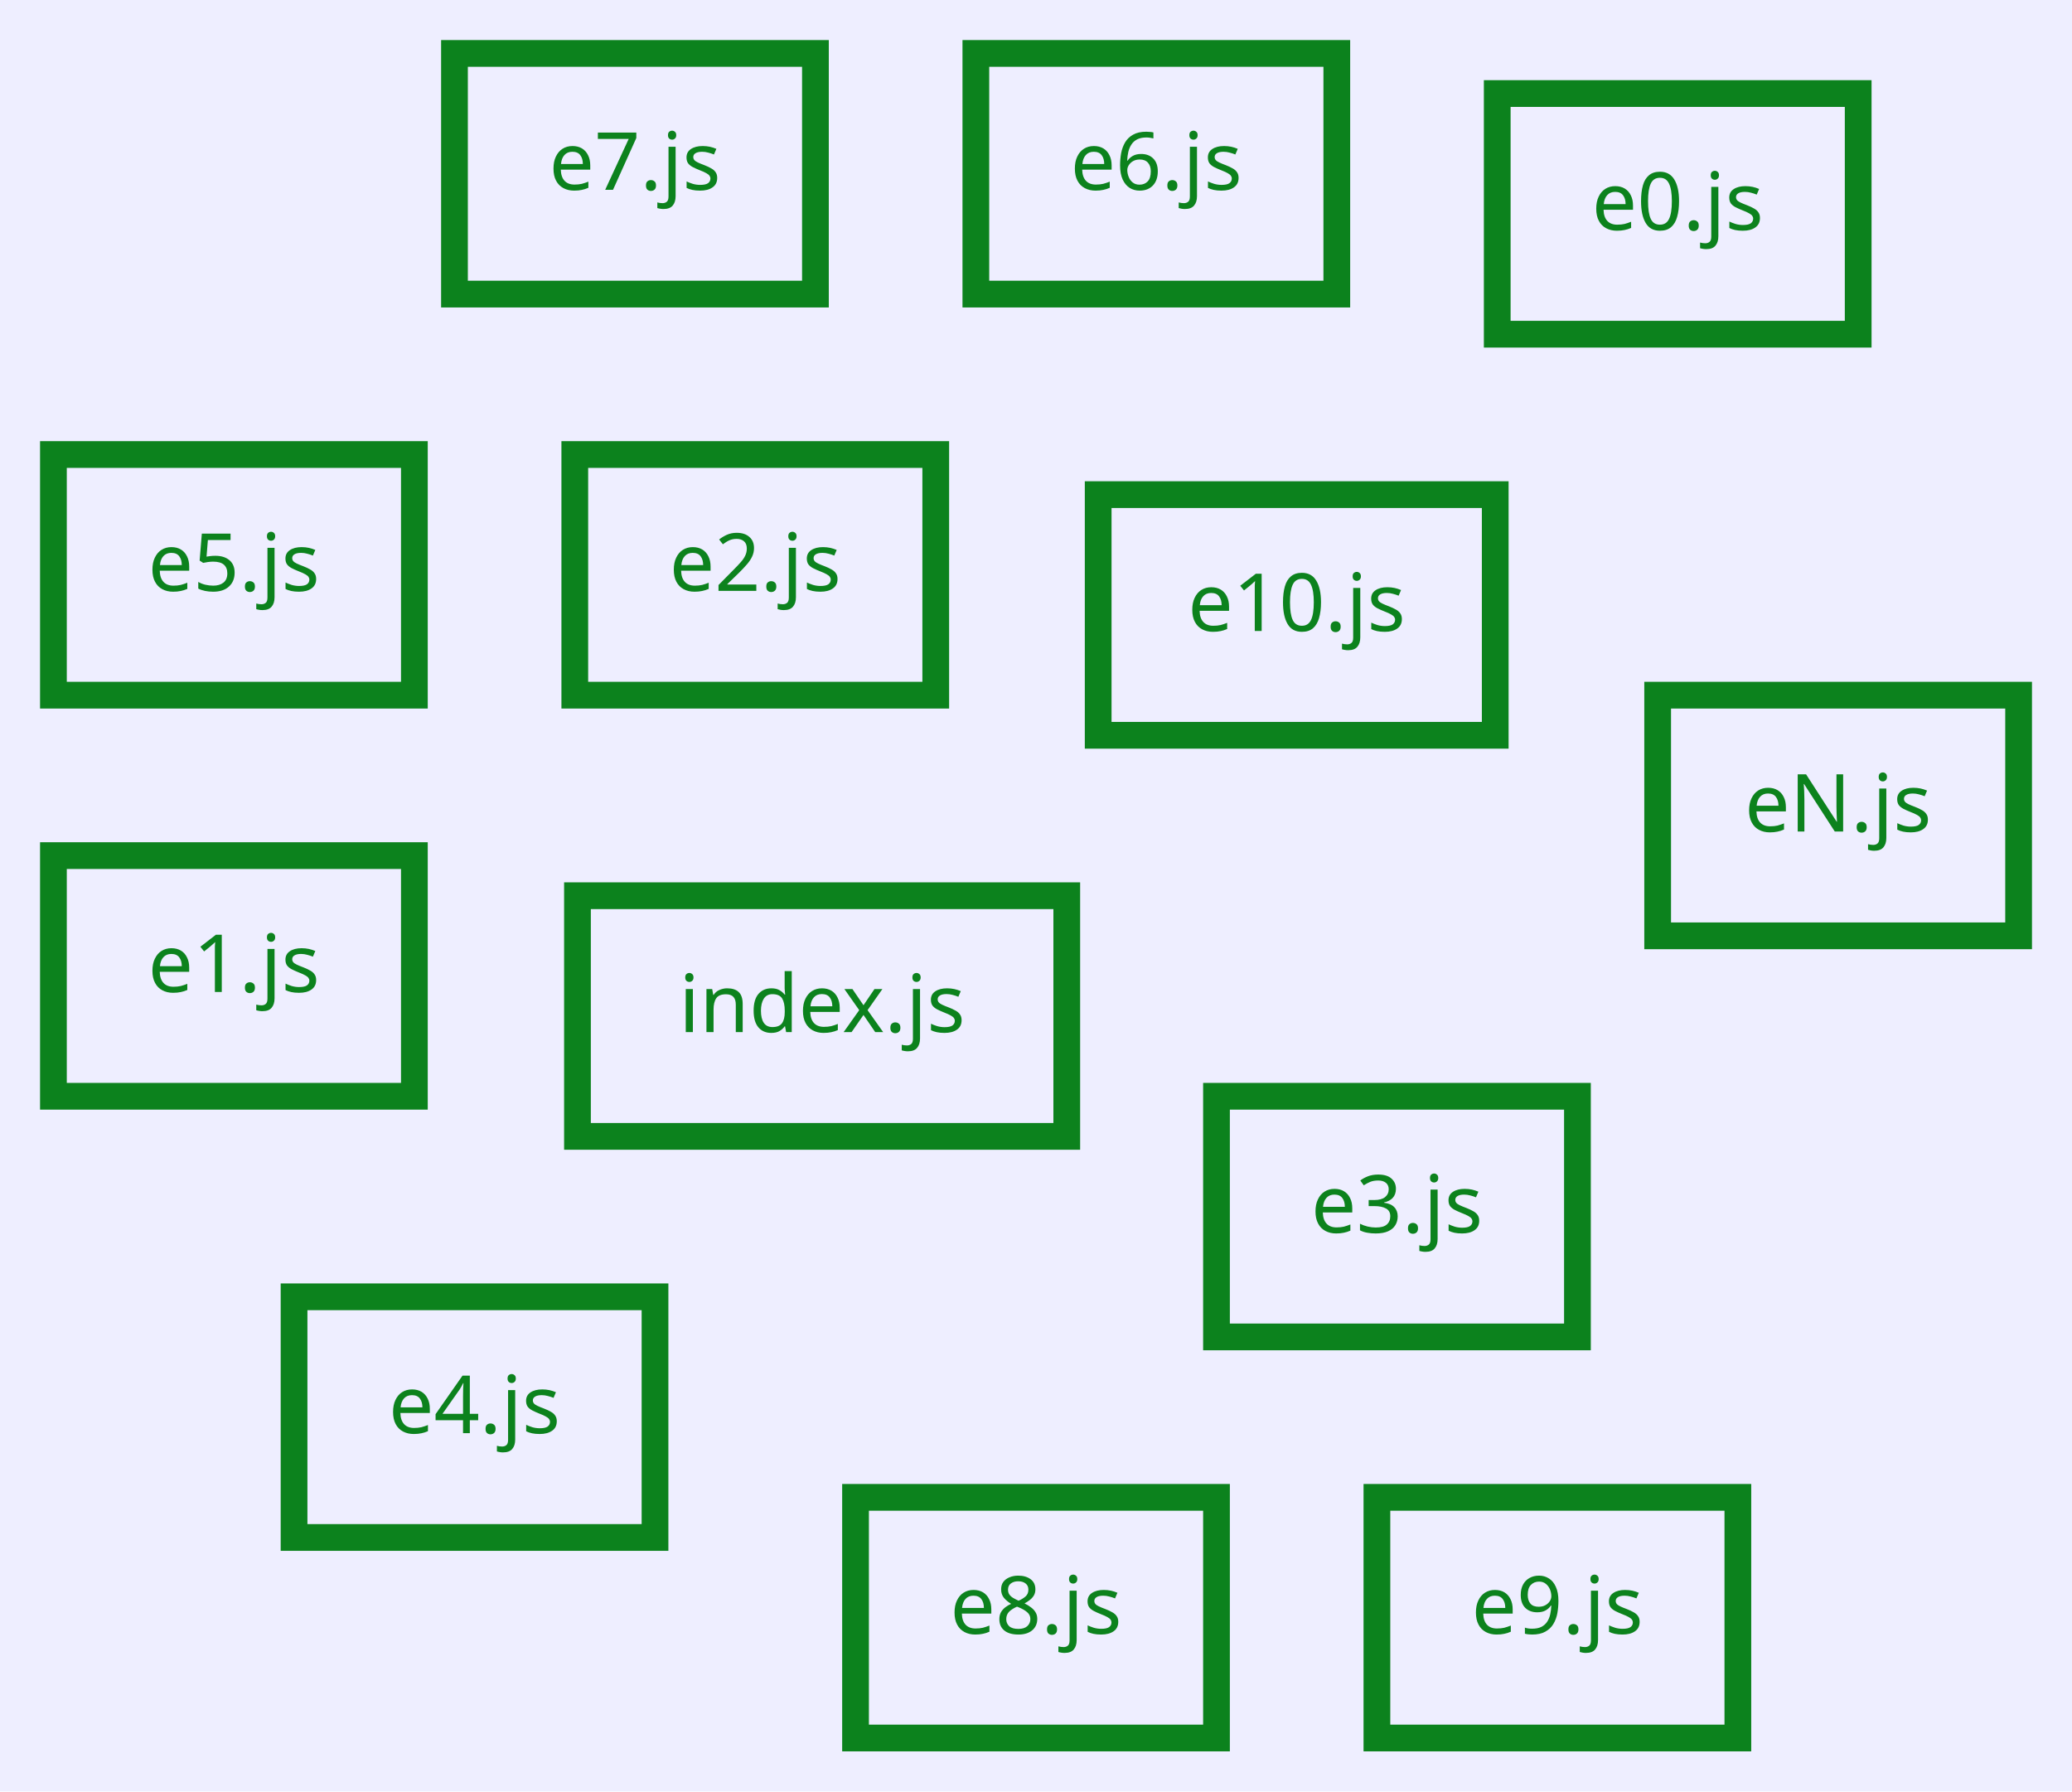
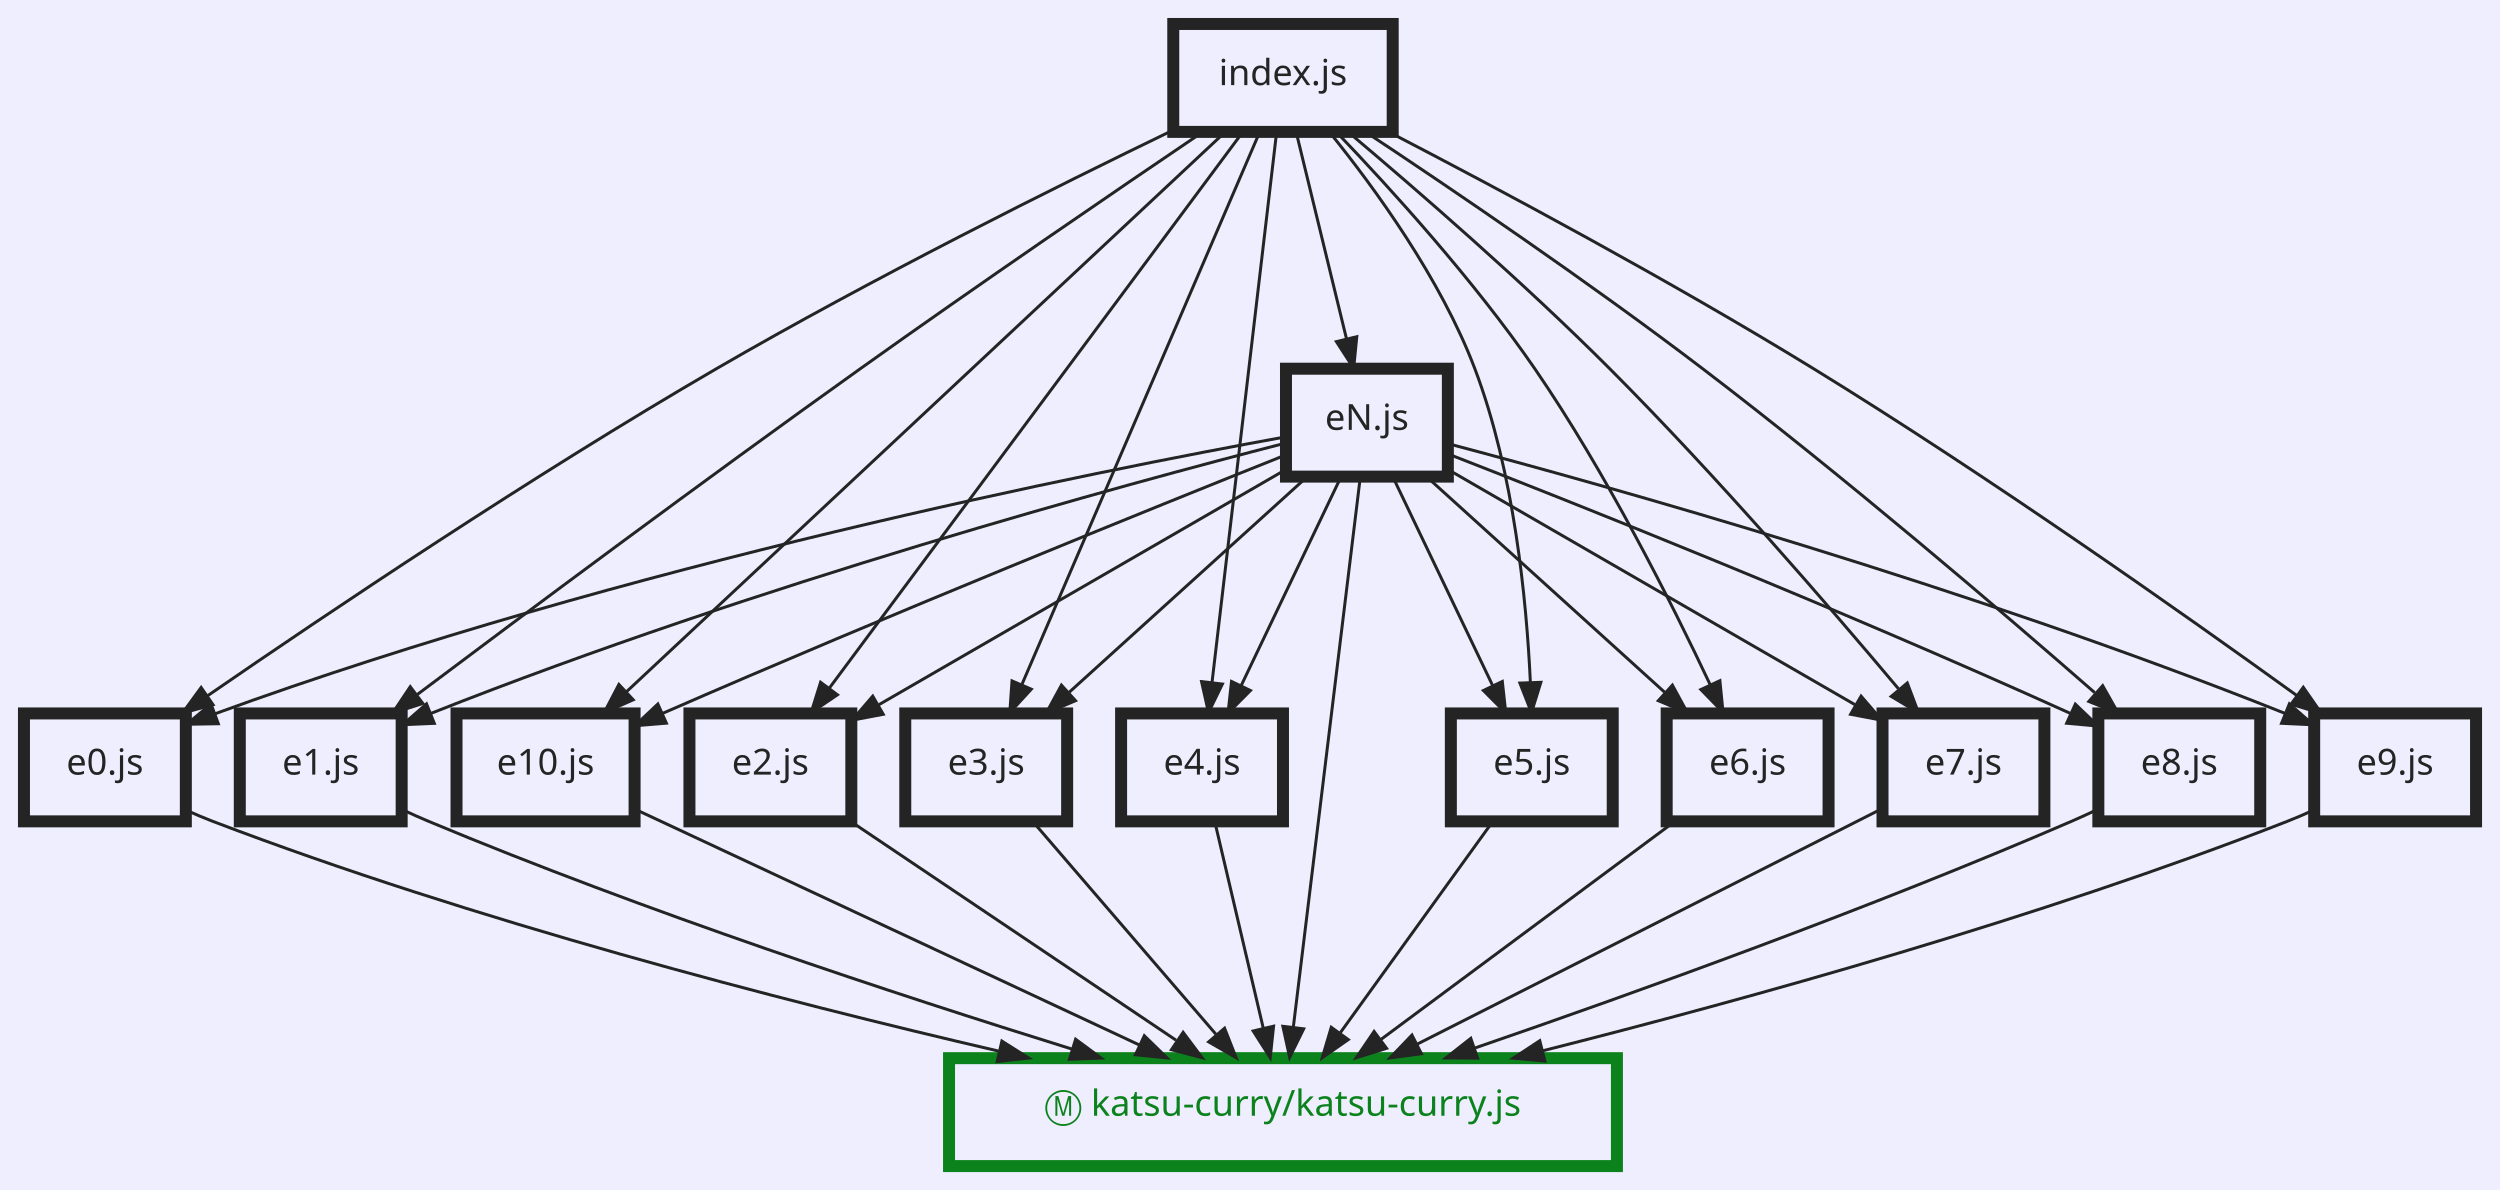
- <svg xmlns="http://www.w3.org/2000/svg" width="310pt" height="268pt" viewBox="0.00 0.00 309.98 267.98">
-   <g id="graph0" class="graph" transform="scale(1 1) rotate(0) translate(7.992 259.992)">
-     <polygon fill="#eeeeff" stroke="transparent" points="-7.992,7.992 -7.992,-259.992 301.992,-259.992 301.992,7.992 -7.992,7.992" />
+ <svg xmlns="http://www.w3.org/2000/svg" width="834pt" height="397pt" viewBox="0.00 0.00 833.98 396.98">
+   <g id="graph0" class="graph" transform="scale(1 1) rotate(0) translate(7.992 388.992)">
+     <polygon fill="#eeeeff" stroke="transparent" points="-7.992,7.992 -7.992,-388.992 825.992,-388.992 825.992,7.992 -7.992,7.992" />
    <g id="node1" class="node">
-       <polygon fill="none" stroke="#0c821d" stroke-width="4" points="270,-246 216,-246 216,-210 270,-210 270,-246" />
-       <text text-anchor="middle" x="243" y="-225.6" font-family="Fira Code" font-size="12.00" fill="#0c821d">e0.js</text>
+       <polygon fill="none" stroke="#242424" stroke-width="4" points="54,-151 0,-151 0,-115 54,-115 54,-151" />
+       <text text-anchor="middle" x="27" y="-130.6" font-family="Fira Code" font-size="12.00" fill="#242424">e0.js</text>
    </g>
    <g id="node2" class="node">
-       <polygon fill="none" stroke="#0c821d" stroke-width="4" points="54,-132 0,-132 0,-96 54,-96 54,-132" />
-       <text text-anchor="middle" x="27" y="-111.6" font-family="Fira Code" font-size="12.00" fill="#0c821d">e1.js</text>
+       <polygon fill="none" stroke="#0c821d" stroke-width="4" points="531.4,-36 308.6,-36 308.6,0 531.4,0 531.4,-36" />
+       <text text-anchor="middle" x="420" y="-16.8" font-family="Fira Code" font-size="12.00" fill="#0c821d">Ⓜ katsu-curry/katsu-curry.js</text>
+     </g>
+     <g id="edge1" class="edge">
+       <path fill="none" stroke="#242424" d="M54.265,-118.667C57.179,-117.347 60.127,-116.096 63,-115 149.684,-81.928 252.213,-55.294 325.103,-38.363" />
+       <polygon fill="#242424" stroke="#242424" points="326.229,-41.695 335.187,-36.038 324.657,-34.874 326.229,-41.695" />
    </g>
    <g id="node3" class="node">
-       <polygon fill="none" stroke="#0c821d" stroke-width="4" points="215.7,-186 156.3,-186 156.3,-150 215.7,-150 215.7,-186" />
-       <text text-anchor="middle" x="186" y="-165.6" font-family="Fira Code" font-size="12.00" fill="#0c821d">e10.js</text>
+       <polygon fill="none" stroke="#242424" stroke-width="4" points="126,-151 72,-151 72,-115 126,-115 126,-151" />
+       <text text-anchor="middle" x="99" y="-130.6" font-family="Fira Code" font-size="12.00" fill="#242424">e1.js</text>
+     </g>
+     <g id="edge2" class="edge">
+       <path fill="none" stroke="#242424" d="M126.339,-118.852C129.238,-117.495 132.163,-116.186 135,-115 206.686,-85.042 291.215,-57.169 349.502,-39.061" />
+       <polygon fill="#242424" stroke="#242424" points="350.826,-42.315 359.346,-36.018 348.759,-35.627 350.826,-42.315" />
    </g>
    <g id="node4" class="node">
-       <polygon fill="none" stroke="#0c821d" stroke-width="4" points="132,-192 78,-192 78,-156 132,-156 132,-192" />
-       <text text-anchor="middle" x="105" y="-171.6" font-family="Fira Code" font-size="12.00" fill="#0c821d">e2.js</text>
+       <polygon fill="none" stroke="#242424" stroke-width="4" points="203.7,-151 144.3,-151 144.3,-115 203.7,-115 203.7,-151" />
+       <text text-anchor="middle" x="174" y="-130.6" font-family="Fira Code" font-size="12.00" fill="#242424">e10.js</text>
+     </g>
+     <g id="edge3" class="edge">
+       <path fill="none" stroke="#242424" d="M203.673,-119.128C245.452,-99.598 322.078,-63.776 372.015,-40.432" />
+       <polygon fill="#242424" stroke="#242424" points="373.745,-43.487 381.322,-36.081 370.78,-37.146 373.745,-43.487" />
    </g>
    <g id="node5" class="node">
-       <polygon fill="none" stroke="#0c821d" stroke-width="4" points="228,-96 174,-96 174,-60 228,-60 228,-96" />
-       <text text-anchor="middle" x="201" y="-75.6" font-family="Fira Code" font-size="12.00" fill="#0c821d">e3.js</text>
+       <polygon fill="none" stroke="#242424" stroke-width="4" points="276,-151 222,-151 222,-115 276,-115 276,-151" />
+       <text text-anchor="middle" x="249" y="-130.6" font-family="Fira Code" font-size="12.00" fill="#242424">e2.js</text>
+     </g>
+     <g id="edge4" class="edge">
+       <path fill="none" stroke="#242424" d="M276.096,-114.778C305.363,-95.095 352.121,-63.65 384.352,-41.974" />
+       <polygon fill="#242424" stroke="#242424" points="386.687,-44.622 393.031,-36.137 382.78,-38.813 386.687,-44.622" />
    </g>
    <g id="node6" class="node">
-       <polygon fill="none" stroke="#0c821d" stroke-width="4" points="90,-66 36,-66 36,-30 90,-30 90,-66" />
-       <text text-anchor="middle" x="63" y="-45.6" font-family="Fira Code" font-size="12.00" fill="#0c821d">e4.js</text>
+       <polygon fill="none" stroke="#242424" stroke-width="4" points="348,-151 294,-151 294,-115 348,-115 348,-151" />
+       <text text-anchor="middle" x="321" y="-130.6" font-family="Fira Code" font-size="12.00" fill="#242424">e3.js</text>
+     </g>
+     <g id="edge5" class="edge">
+       <path fill="none" stroke="#242424" d="M336.687,-114.778C353.124,-95.684 379.091,-65.521 397.665,-43.945" />
+       <polygon fill="#242424" stroke="#242424" points="400.515,-45.999 404.387,-36.137 395.21,-41.432 400.515,-45.999" />
    </g>
    <g id="node7" class="node">
-       <polygon fill="none" stroke="#0c821d" stroke-width="4" points="54,-192 0,-192 0,-156 54,-156 54,-192" />
-       <text text-anchor="middle" x="27" y="-171.6" font-family="Fira Code" font-size="12.00" fill="#0c821d">e5.js</text>
+       <polygon fill="none" stroke="#242424" stroke-width="4" points="420,-151 366,-151 366,-115 420,-115 420,-151" />
+       <text text-anchor="middle" x="393" y="-130.6" font-family="Fira Code" font-size="12.00" fill="#242424">e4.js</text>
+     </g>
+     <g id="edge6" class="edge">
+       <path fill="none" stroke="#242424" d="M397.278,-114.778C401.623,-96.273 408.409,-67.37 413.434,-45.965" />
+       <polygon fill="#242424" stroke="#242424" points="416.863,-46.672 415.742,-36.137 410.049,-45.072 416.863,-46.672" />
    </g>
    <g id="node8" class="node">
-       <polygon fill="none" stroke="#0c821d" stroke-width="4" points="192,-252 138,-252 138,-216 192,-216 192,-252" />
-       <text text-anchor="middle" x="165" y="-231.6" font-family="Fira Code" font-size="12.00" fill="#0c821d">e6.js</text>
+       <polygon fill="none" stroke="#242424" stroke-width="4" points="530,-151 476,-151 476,-115 530,-115 530,-151" />
+       <text text-anchor="middle" x="503" y="-130.6" font-family="Fira Code" font-size="12.00" fill="#242424">e5.js</text>
+     </g>
+     <g id="edge7" class="edge">
+       <path fill="none" stroke="#242424" d="M489.848,-114.778C476.189,-95.852 454.68,-66.051 439.138,-44.517" />
+       <polygon fill="#242424" stroke="#242424" points="441.781,-42.197 433.09,-36.137 436.104,-46.294 441.781,-42.197" />
    </g>
    <g id="node9" class="node">
-       <polygon fill="none" stroke="#0c821d" stroke-width="4" points="114,-252 60,-252 60,-216 114,-216 114,-252" />
-       <text text-anchor="middle" x="87" y="-231.6" font-family="Fira Code" font-size="12.00" fill="#0c821d">e7.js</text>
+       <polygon fill="none" stroke="#242424" stroke-width="4" points="602,-151 548,-151 548,-115 602,-115 602,-151" />
+       <text text-anchor="middle" x="575" y="-130.6" font-family="Fira Code" font-size="12.00" fill="#242424">e6.js</text>
+     </g>
+     <g id="edge8" class="edge">
+       <path fill="none" stroke="#242424" d="M550.44,-114.778C524.024,-95.179 481.89,-63.918 452.688,-42.252" />
+       <polygon fill="#242424" stroke="#242424" points="454.562,-39.285 444.445,-36.137 450.391,-44.906 454.562,-39.285" />
    </g>
    <g id="node10" class="node">
-       <polygon fill="none" stroke="#0c821d" stroke-width="4" points="174,-36 120,-36 120,0 174,0 174,-36" />
-       <text text-anchor="middle" x="147" y="-15.6" font-family="Fira Code" font-size="12.00" fill="#0c821d">e8.js</text>
+       <polygon fill="none" stroke="#242424" stroke-width="4" points="674,-151 620,-151 620,-115 674,-115 674,-151" />
+       <text text-anchor="middle" x="647" y="-130.6" font-family="Fira Code" font-size="12.00" fill="#242424">e7.js</text>
+     </g>
+     <g id="edge9" class="edge">
+       <path fill="none" stroke="#242424" d="M619.619,-119.128C581.227,-99.679 510.946,-64.074 464.855,-40.724" />
+       <polygon fill="#242424" stroke="#242424" points="466.193,-37.478 455.691,-36.081 463.03,-43.723 466.193,-37.478" />
    </g>
    <g id="node11" class="node">
-       <polygon fill="none" stroke="#0c821d" stroke-width="4" points="252,-36 198,-36 198,0 252,0 252,-36" />
-       <text text-anchor="middle" x="225" y="-15.6" font-family="Fira Code" font-size="12.00" fill="#0c821d">e9.js</text>
+       <polygon fill="none" stroke="#242424" stroke-width="4" points="746,-151 692,-151 692,-115 746,-115 746,-151" />
+       <text text-anchor="middle" x="719" y="-130.6" font-family="Fira Code" font-size="12.00" fill="#242424">e8.js</text>
+     </g>
+     <g id="edge10" class="edge">
+       <path fill="none" stroke="#242424" d="M691.63,-118.925C688.737,-117.555 685.822,-116.221 683,-115 616.253,-86.109 537.807,-57.892 484.068,-39.409" />
+       <polygon fill="#242424" stroke="#242424" points="484.925,-36.003 474.33,-36.073 482.656,-42.625 484.925,-36.003" />
    </g>
    <g id="node12" class="node">
-       <polygon fill="none" stroke="#0c821d" stroke-width="4" points="294,-156 240,-156 240,-120 294,-120 294,-156" />
-       <text text-anchor="middle" x="267" y="-135.6" font-family="Fira Code" font-size="12.00" fill="#0c821d">eN.js</text>
+       <polygon fill="none" stroke="#242424" stroke-width="4" points="818,-151 764,-151 764,-115 818,-115 818,-151" />
+       <text text-anchor="middle" x="791" y="-130.6" font-family="Fira Code" font-size="12.00" fill="#242424">e9.js</text>
+     </g>
+     <g id="edge11" class="edge">
+       <path fill="none" stroke="#242424" d="M763.716,-118.716C760.806,-117.386 757.864,-116.12 755,-115 672.632,-82.792 575.198,-55.759 506.705,-38.482" />
+       <polygon fill="#242424" stroke="#242424" points="507.365,-35.039 496.815,-36.004 505.664,-41.829 507.365,-35.039" />
    </g>
    <g id="node13" class="node">
-       <polygon fill="none" stroke="#0c821d" stroke-width="4" points="151.601,-126 78.399,-126 78.399,-90 151.601,-90 151.601,-126" />
-       <text text-anchor="middle" x="115" y="-105.6" font-family="Fira Code" font-size="12.00" fill="#0c821d">index.js</text>
+       <polygon fill="none" stroke="#242424" stroke-width="4" points="475,-266 421,-266 421,-230 475,-230 475,-266" />
+       <text text-anchor="middle" x="448" y="-245.6" font-family="Fira Code" font-size="12.00" fill="#242424">eN.js</text>
+     </g>
+     <g id="edge13" class="edge">
+       <path fill="none" stroke="#242424" d="M420.788,-243.251C358.402,-231.924 200.526,-200.75 63.645,-150.856" />
+       <polygon fill="#242424" stroke="#242424" points="64.838,-147.566 54.245,-147.387 62.414,-154.133 64.838,-147.566" />
+     </g>
+     <g id="edge12" class="edge">
+       <path fill="none" stroke="#242424" d="M445.803,-229.952C440.949,-190.079 429.28,-94.225 423.444,-46.291" />
+       <polygon fill="#242424" stroke="#242424" points="426.909,-45.786 422.226,-36.282 419.96,-46.632 426.909,-45.786" />
+     </g>
+     <g id="edge14" class="edge">
+       <path fill="none" stroke="#242424" d="M420.688,-241.148C367.221,-227.394 245.112,-194.308 135.827,-151.038" />
+       <polygon fill="#242424" stroke="#242424" points="136.89,-147.694 126.306,-147.229 134.29,-154.193 136.89,-147.694" />
+     </g>
+     <g id="edge15" class="edge">
+       <path fill="none" stroke="#242424" d="M420.708,-237.157C376.745,-219.596 287.622,-183.605 213,-151 212.906,-150.959 212.812,-150.918 212.718,-150.877" />
+       <polygon fill="#242424" stroke="#242424" points="214.313,-147.756 203.754,-146.885 211.465,-154.15 214.313,-147.756" />
+     </g>
+     <g id="edge16" class="edge">
+       <path fill="none" stroke="#242424" d="M420.747,-232.251C385.566,-211.92 324.239,-176.48 285.182,-153.909" />
+       <polygon fill="#242424" stroke="#242424" points="286.652,-150.716 276.242,-148.743 283.149,-156.777 286.652,-150.716" />
+     </g>
+     <g id="edge17" class="edge">
+       <path fill="none" stroke="#242424" d="M427.877,-229.778C406.511,-210.431 372.597,-179.721 348.712,-158.094" />
+       <polygon fill="#242424" stroke="#242424" points="350.791,-155.255 341.029,-151.137 346.093,-160.444 350.791,-155.255" />
+     </g>
+     <g id="edge18" class="edge">
+       <path fill="none" stroke="#242424" d="M439.285,-229.778C430.354,-211.104 416.36,-181.844 406.096,-160.383" />
+       <polygon fill="#242424" stroke="#242424" points="409.146,-158.648 401.674,-151.137 402.831,-161.668 409.146,-158.648" />
+     </g>
+     <g id="edge19" class="edge">
+       <path fill="none" stroke="#242424" d="M456.715,-229.778C465.646,-211.104 479.64,-181.844 489.904,-160.383" />
+       <polygon fill="#242424" stroke="#242424" points="493.169,-161.668 494.326,-151.137 486.854,-158.648 493.169,-161.668" />
+     </g>
+     <g id="edge20" class="edge">
+       <path fill="none" stroke="#242424" d="M468.123,-229.778C489.489,-210.431 523.403,-179.721 547.288,-158.094" />
+       <polygon fill="#242424" stroke="#242424" points="549.907,-160.444 554.971,-151.137 545.209,-155.255 549.907,-160.444" />
+     </g>
+     <g id="edge21" class="edge">
+       <path fill="none" stroke="#242424" d="M475.253,-232.251C510.434,-211.92 571.761,-176.48 610.818,-153.909" />
+       <polygon fill="#242424" stroke="#242424" points="612.851,-156.777 619.758,-148.743 609.348,-150.716 612.851,-156.777" />
+     </g>
+     <g id="edge22" class="edge">
+       <path fill="none" stroke="#242424" d="M475.055,-237.568C517.427,-221.073 602.106,-187.473 682.679,-151.003" />
+       <polygon fill="#242424" stroke="#242424" points="684.321,-154.102 691.974,-146.775 681.423,-147.73 684.321,-154.102" />
+     </g>
+     <g id="edge23" class="edge">
+       <path fill="none" stroke="#242424" d="M475.194,-240.962C527.837,-227.009 647.219,-193.768 754.353,-150.978" />
+       <polygon fill="#242424" stroke="#242424" points="755.723,-154.2 763.688,-147.213 753.105,-147.708 755.723,-154.2" />
+     </g>
+     <g id="node14" class="node">
+       <polygon fill="none" stroke="#242424" stroke-width="4" points="456.601,-381 383.399,-381 383.399,-345 456.601,-345 456.601,-381" />
+       <text text-anchor="middle" x="420" y="-360.6" font-family="Fira Code" font-size="12.00" fill="#242424">index.js</text>
+     </g>
+     <g id="edge24" class="edge">
+       <path fill="none" stroke="#242424" d="M383.167,-345.503C344.632,-326.872 282.673,-295.996 231,-266 169.683,-230.405 101.162,-184.373 61.186,-156.852" />
+       <polygon fill="#242424" stroke="#242424" points="63.079,-153.906 52.861,-151.104 59.102,-159.666 63.079,-153.906" />
+     </g>
+     <g id="edge25" class="edge">
+       <path fill="none" stroke="#242424" d="M393.045,-344.852C364.528,-325.561 318.311,-294.033 279,-266 226.722,-228.72 166.932,-184.15 131.112,-157.236" />
+       <polygon fill="#242424" stroke="#242424" points="133.072,-154.33 122.976,-151.116 128.864,-159.924 133.072,-154.33" />
+     </g>
+     <g id="edge26" class="edge">
+       <path fill="none" stroke="#242424" d="M400.697,-344.952C357.154,-304.241 251.194,-205.173 201.096,-158.334" />
+       <polygon fill="#242424" stroke="#242424" points="203.249,-155.555 193.554,-151.282 198.468,-160.668 203.249,-155.555" />
+     </g>
+     <g id="edge27" class="edge">
+       <path fill="none" stroke="#242424" d="M406.582,-344.952C376.563,-304.576 303.869,-206.8 268.703,-159.501" />
+       <polygon fill="#242424" stroke="#242424" points="271.368,-157.219 262.592,-151.282 265.75,-161.395 271.368,-157.219" />
+     </g>
+     <g id="edge28" class="edge">
+       <path fill="none" stroke="#242424" d="M412.232,-344.952C394.997,-304.911 353.463,-208.419 332.918,-160.689" />
+       <polygon fill="#242424" stroke="#242424" points="336.038,-159.084 328.869,-151.282 329.608,-161.851 336.038,-159.084" />
+     </g>
+     <g id="edge29" class="edge">
+       <path fill="none" stroke="#242424" d="M417.881,-344.952C413.201,-305.079 401.948,-209.225 396.321,-161.291" />
+       <polygon fill="#242424" stroke="#242424" points="399.788,-160.806 395.146,-151.282 392.836,-161.622 399.788,-160.806" />
+     </g>
+     <g id="edge30" class="edge">
+       <path fill="none" stroke="#242424" d="M435.702,-344.693C450.69,-326.148 472.622,-295.994 484,-266 497.073,-231.538 501.246,-188.944 502.526,-161.388" />
+       <polygon fill="#242424" stroke="#242424" points="506.028,-161.386 502.896,-151.264 499.033,-161.129 506.028,-161.386" />
+     </g>
+     <g id="edge31" class="edge">
+       <path fill="none" stroke="#242424" d="M438.062,-344.702C456.049,-325.923 483.815,-295.377 504,-266 527.735,-231.458 549.555,-188.094 562.57,-160.458" />
+       <polygon fill="#242424" stroke="#242424" points="565.749,-161.922 566.795,-151.379 559.403,-158.968 565.749,-161.922" />
+     </g>
+     <g id="edge32" class="edge">
+       <path fill="none" stroke="#242424" d="M441.986,-344.764C464.5,-325.786 500.183,-294.86 529,-266 564.381,-230.566 602.303,-186.635 625.34,-159.203" />
+       <polygon fill="#242424" stroke="#242424" points="628.263,-161.164 631.992,-151.247 622.892,-156.674 628.263,-161.164" />
+     </g>
+     <g id="edge33" class="edge">
+       <path fill="none" stroke="#242424" d="M447.621,-344.939C476.242,-325.976 522.019,-294.948 560,-266 607.163,-230.054 659.485,-185.281 690.785,-157.936" />
+       <polygon fill="#242424" stroke="#242424" points="693.439,-160.264 698.654,-151.041 688.826,-154.999 693.439,-160.264" />
+     </g>
+     <g id="edge34" class="edge">
+       <path fill="none" stroke="#242424" d="M455.515,-344.87C491.679,-326.101 549.087,-295.452 597,-266 655.217,-230.215 720.22,-184.383 758.261,-156.93" />
+       <polygon fill="#242424" stroke="#242424" points="760.365,-159.727 766.414,-151.029 756.261,-154.056 760.365,-159.727" />
+     </g>
+     <g id="edge35" class="edge">
+       <path fill="none" stroke="#242424" d="M424.437,-344.778C428.942,-326.273 435.979,-297.37 441.191,-275.965" />
+       <polygon fill="#242424" stroke="#242424" points="444.619,-276.681 443.584,-266.137 437.818,-275.025 444.619,-276.681" />
    </g>
  </g>
</svg>
